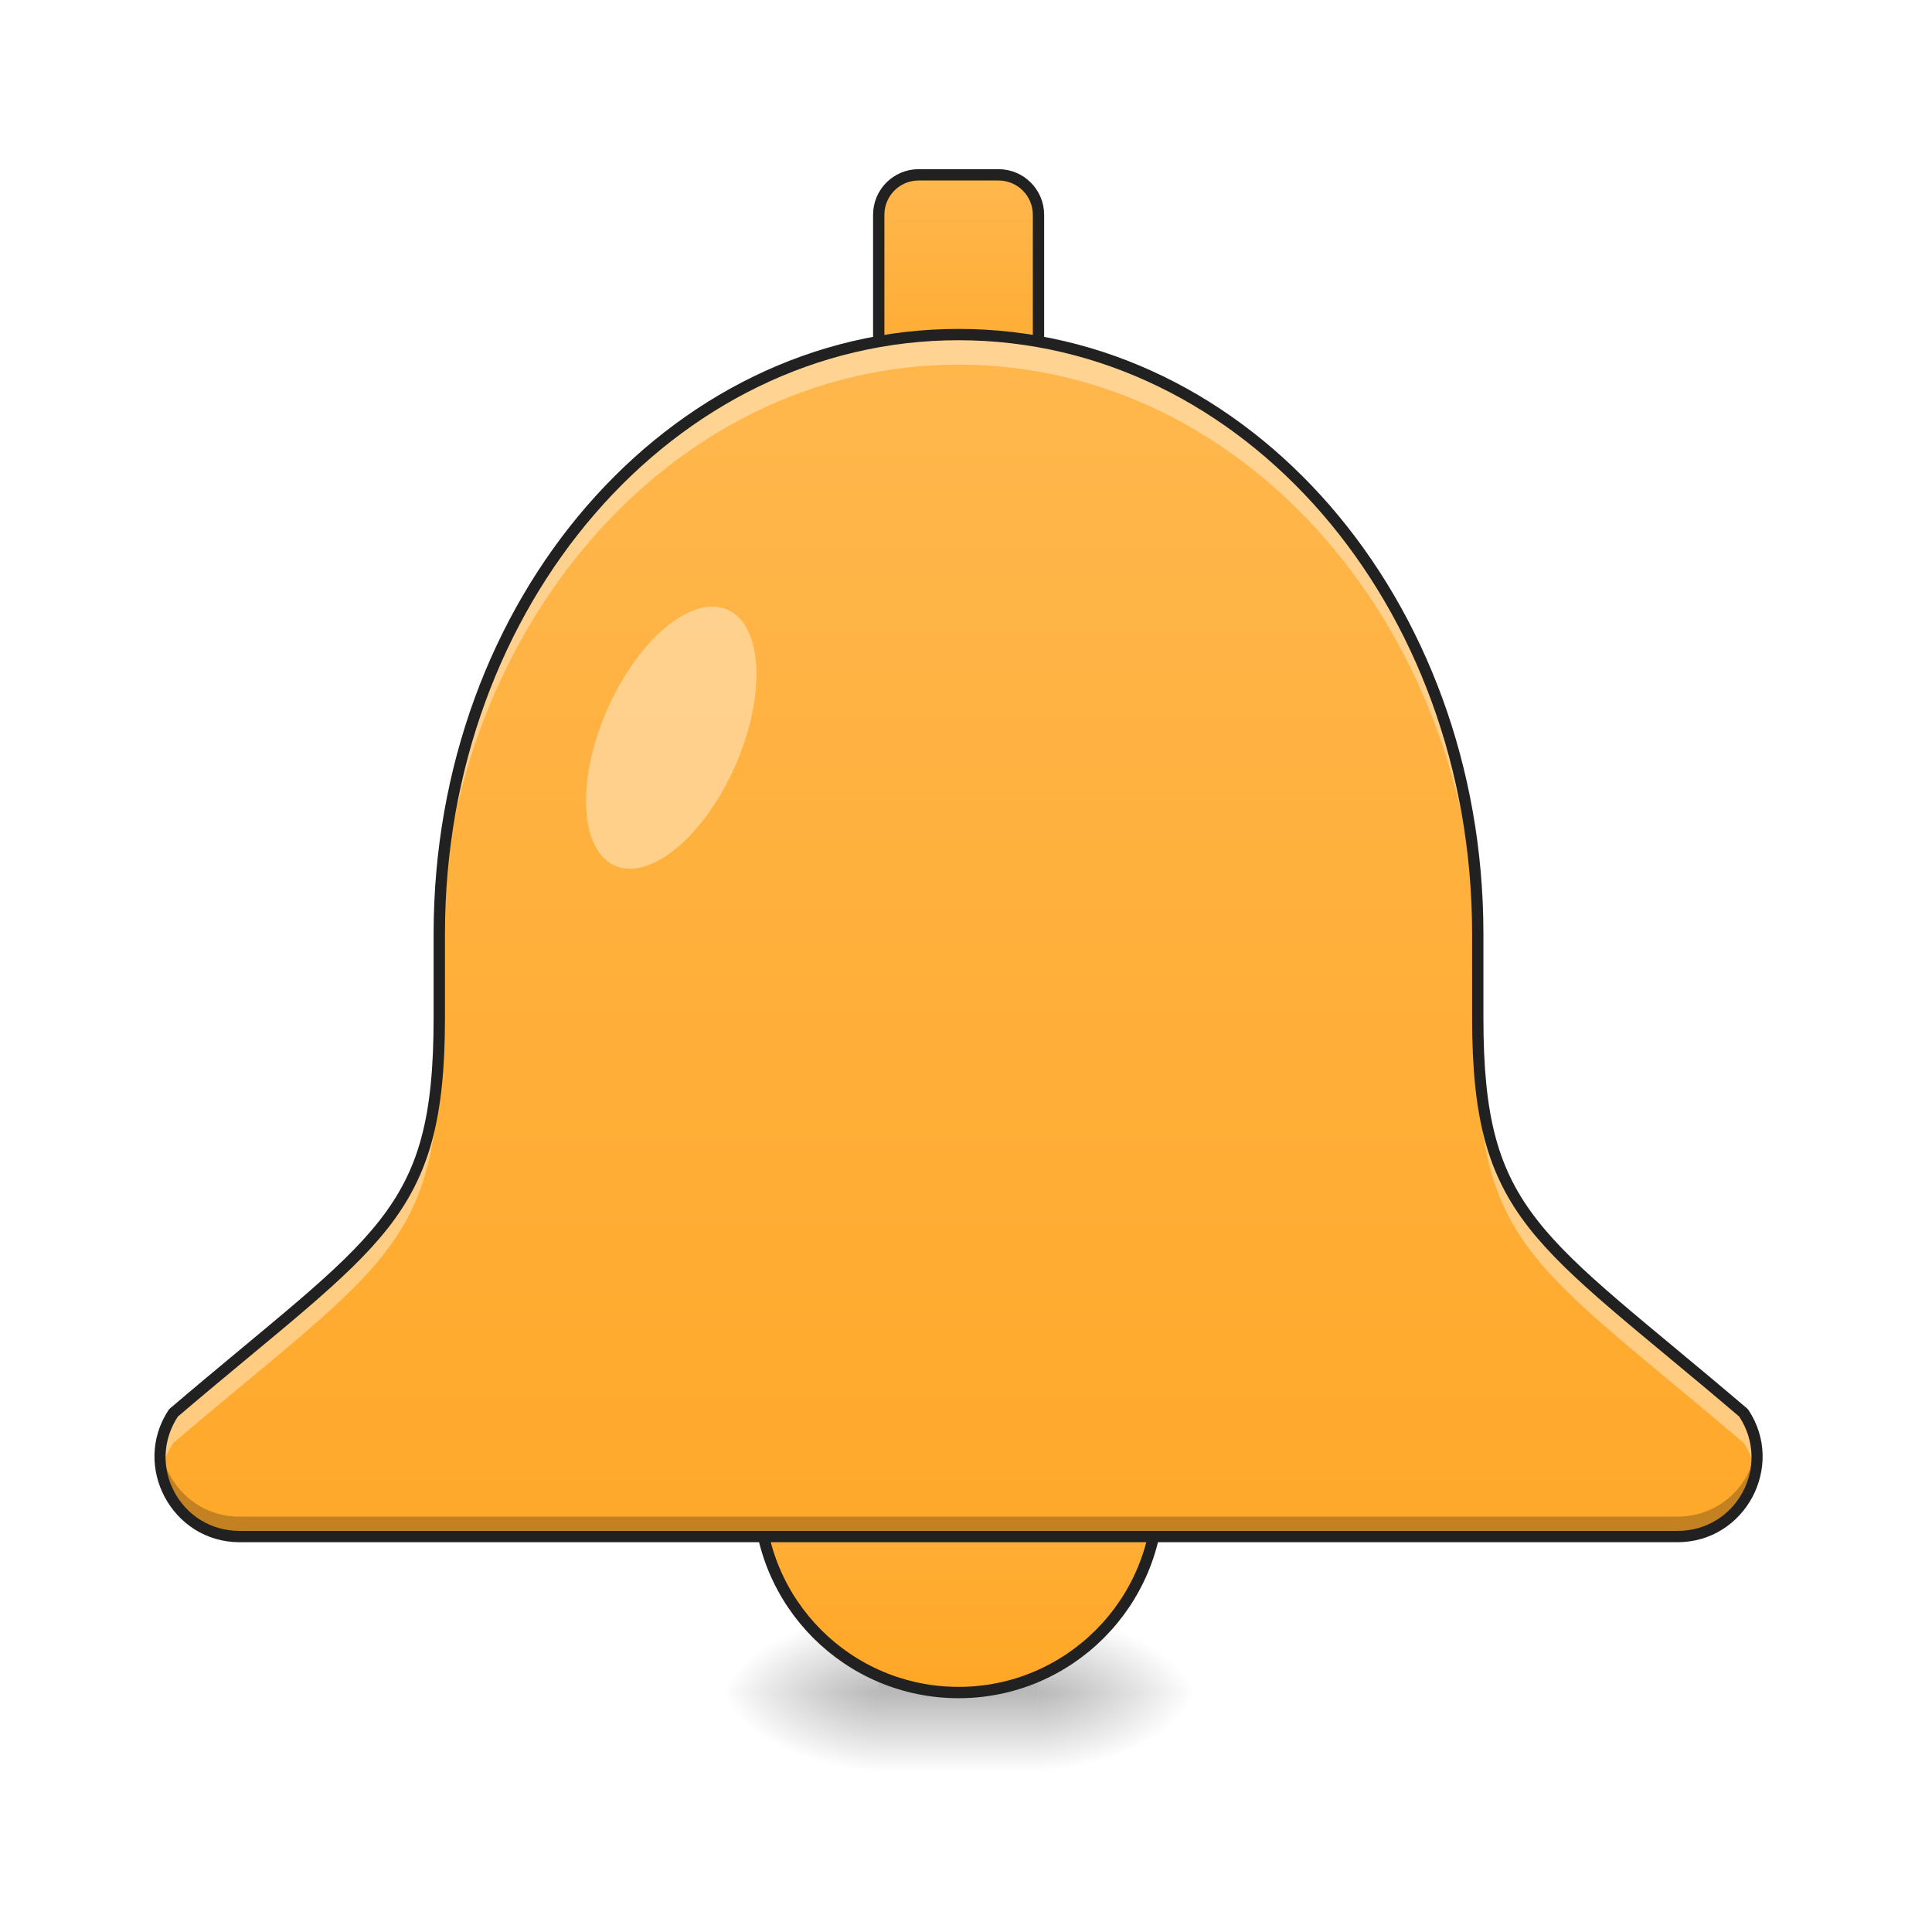
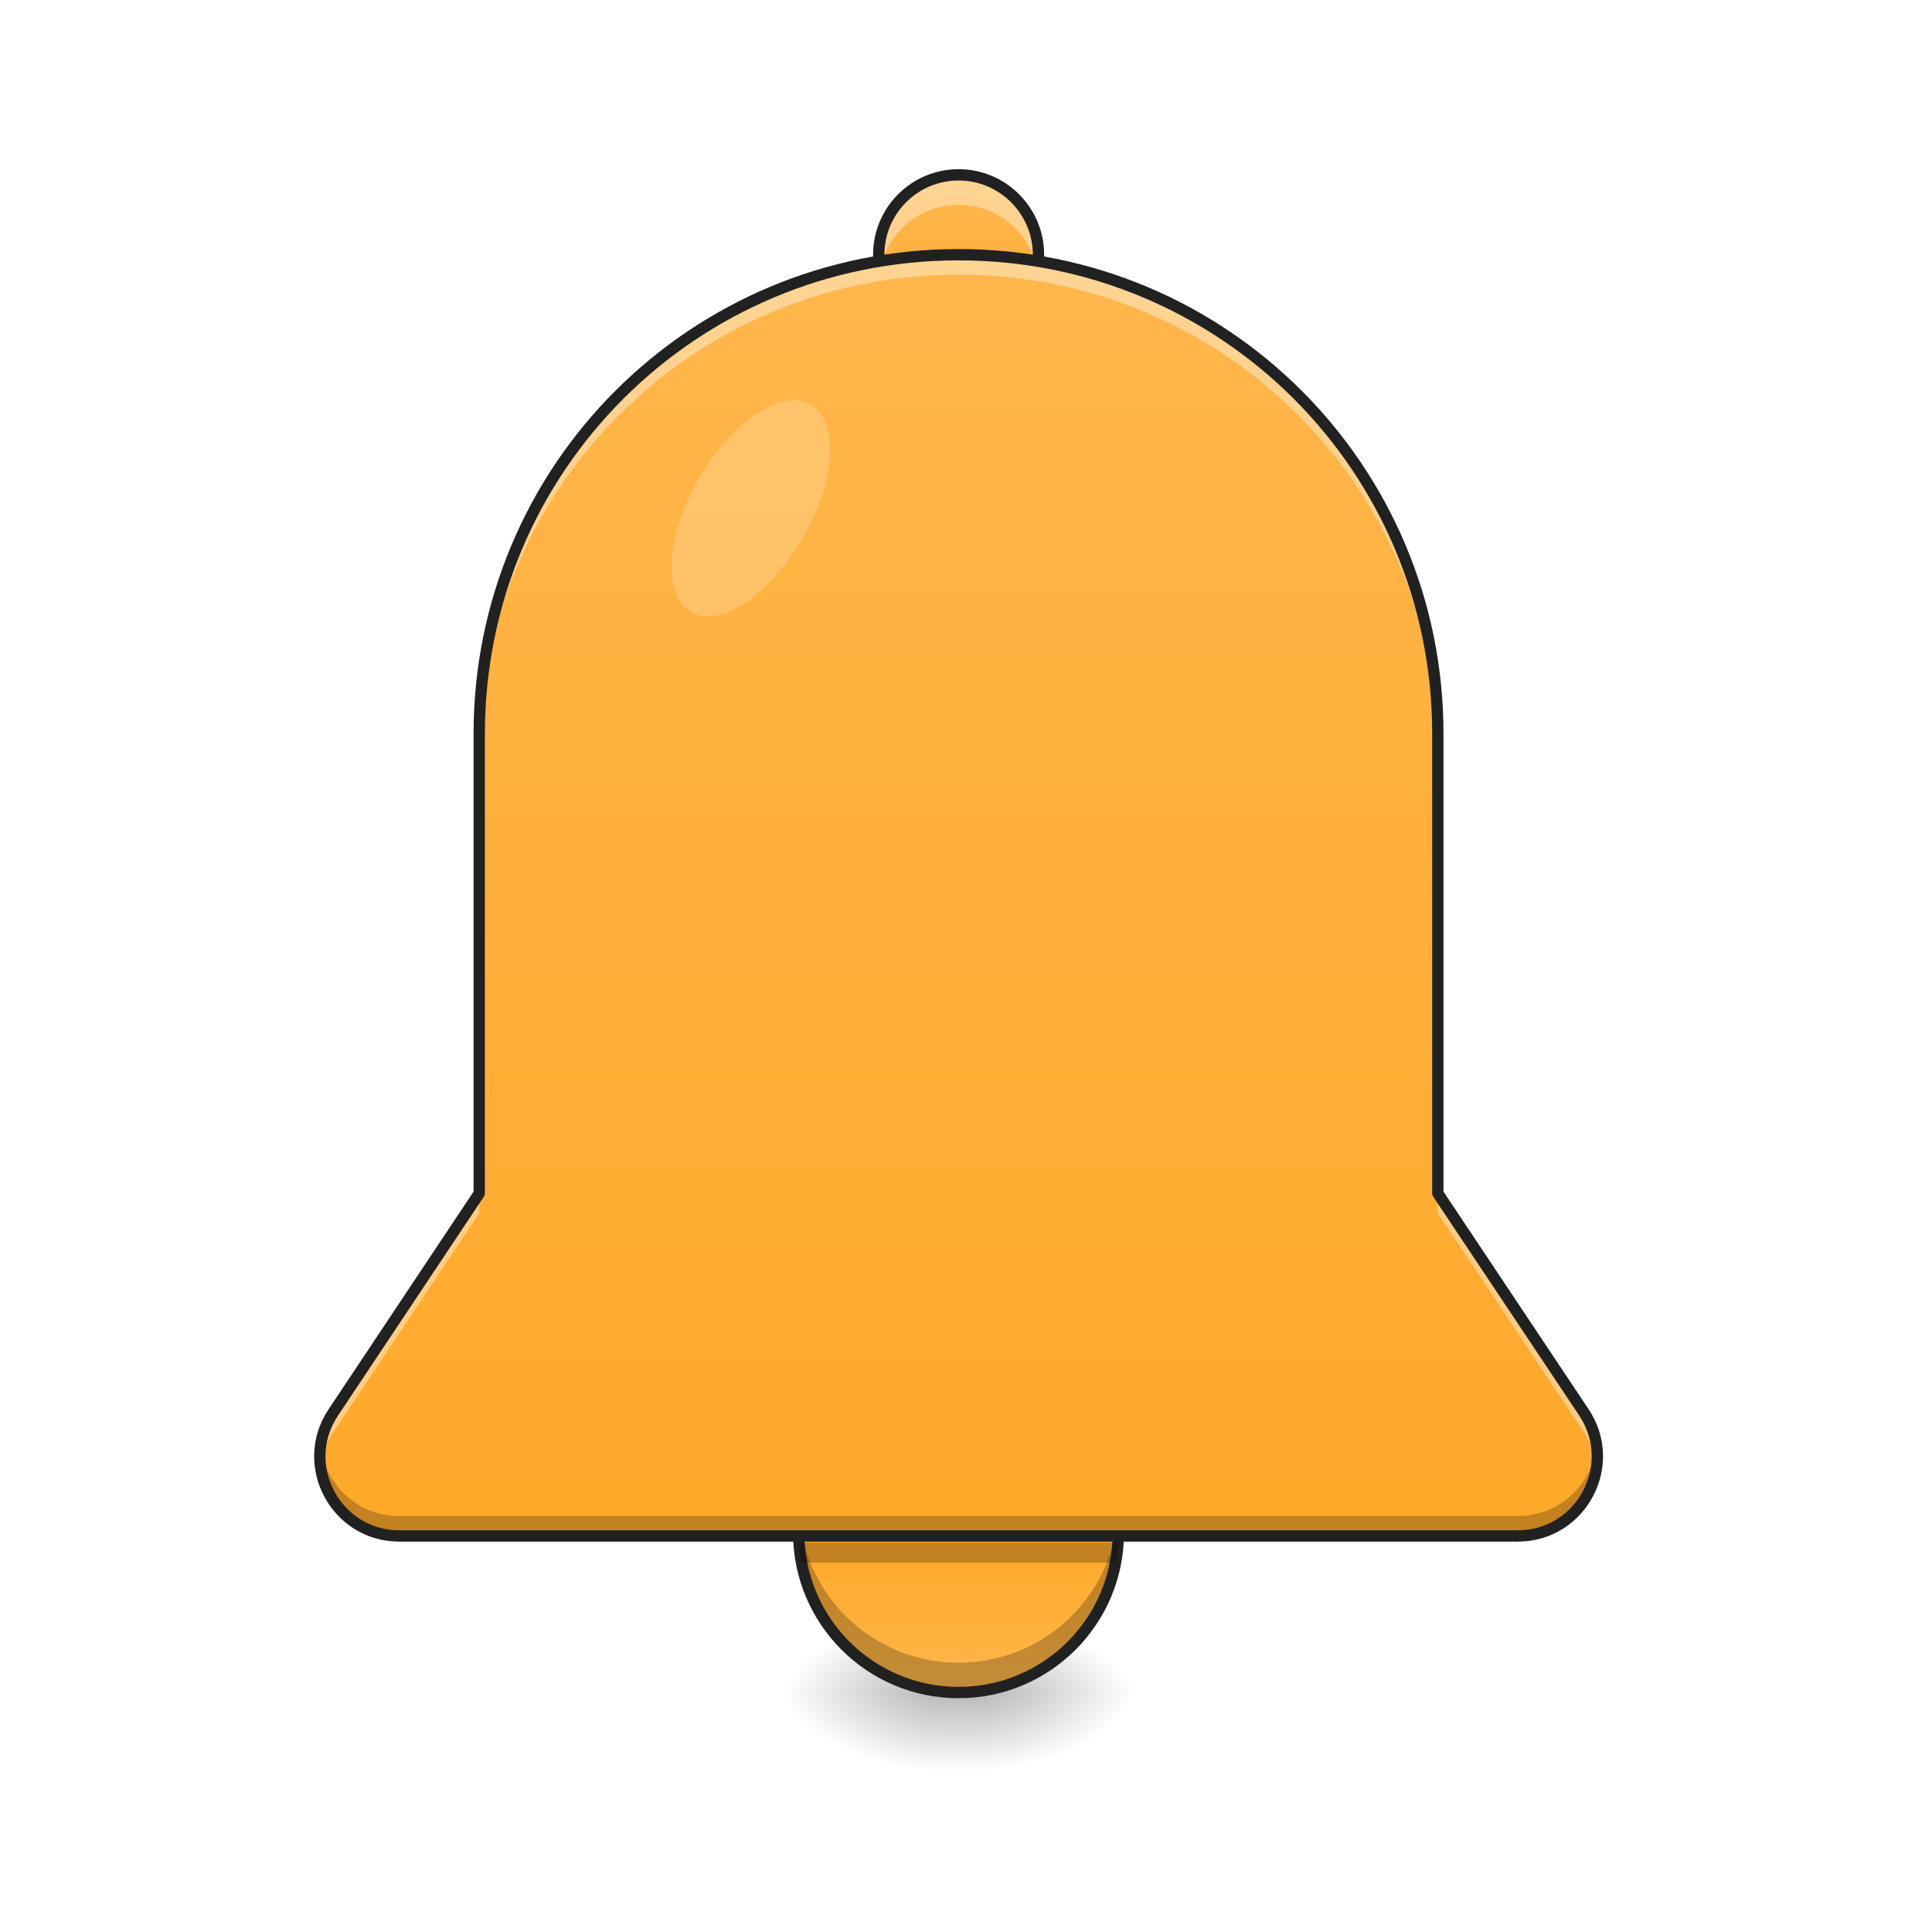
- <svg xmlns="http://www.w3.org/2000/svg" width="48pt" height="48pt" viewBox="0 0 48 48" version="1.1">
+ <svg xmlns="http://www.w3.org/2000/svg" width="48px" height="48px" viewBox="0 0 48 48" version="1.1">
  <defs>
-     <radialGradient id="radial0" gradientUnits="userSpaceOnUse" cx="450.909" cy="189.579" fx="450.909" fy="189.579" r="21.167" gradientTransform="matrix(0.000000261256,-0.117199,-0.210958,-0.000000152308,65.29631,95.39299)">
+     <radialGradient id="radial0" gradientUnits="userSpaceOnUse" cx="450.909" cy="189.579" fx="450.909" fy="189.579" r="21.167" gradientTransform="matrix(0.000000261256,-0.117199,-0.210958,-0.000000152308,63.80788,95.393)">
      <stop offset="0" style="stop-color:rgb(0%,0%,0%);stop-opacity:0.314;" />
      <stop offset="0.222" style="stop-color:rgb(0%,0%,0%);stop-opacity:0.275;" />
      <stop offset="1" style="stop-color:rgb(0%,0%,0%);stop-opacity:0;" />
    </radialGradient>
-     <radialGradient id="radial1" gradientUnits="userSpaceOnUse" cx="450.909" cy="189.579" fx="450.909" fy="189.579" r="21.167" gradientTransform="matrix(-0.000000261256,0.117199,0.210958,0.000000152308,-17.66676,-11.29122)">
+     <radialGradient id="radial1" gradientUnits="userSpaceOnUse" cx="450.909" cy="189.579" fx="450.909" fy="189.579" r="21.167" gradientTransform="matrix(-0.000000261256,0.117199,0.210958,0.000000152308,-16.17833,-11.29122)">
      <stop offset="0" style="stop-color:rgb(0%,0%,0%);stop-opacity:0.314;" />
      <stop offset="0.222" style="stop-color:rgb(0%,0%,0%);stop-opacity:0.275;" />
      <stop offset="1" style="stop-color:rgb(0%,0%,0%);stop-opacity:0;" />
    </radialGradient>
-     <radialGradient id="radial2" gradientUnits="userSpaceOnUse" cx="450.909" cy="189.579" fx="450.909" fy="189.579" r="21.167" gradientTransform="matrix(-0.000000261256,-0.117199,0.210958,-0.000000152308,-17.66676,95.39299)">
+     <radialGradient id="radial2" gradientUnits="userSpaceOnUse" cx="450.909" cy="189.579" fx="450.909" fy="189.579" r="21.167" gradientTransform="matrix(-0.000000261256,-0.117199,0.210958,-0.000000152308,-16.17833,95.393)">
      <stop offset="0" style="stop-color:rgb(0%,0%,0%);stop-opacity:0.314;" />
      <stop offset="0.222" style="stop-color:rgb(0%,0%,0%);stop-opacity:0.275;" />
      <stop offset="1" style="stop-color:rgb(0%,0%,0%);stop-opacity:0;" />
    </radialGradient>
-     <radialGradient id="radial3" gradientUnits="userSpaceOnUse" cx="450.909" cy="189.579" fx="450.909" fy="189.579" r="21.167" gradientTransform="matrix(0.000000261256,0.117199,-0.210958,0.000000152308,65.2963,-11.29122)">
+     <radialGradient id="radial3" gradientUnits="userSpaceOnUse" cx="450.909" cy="189.579" fx="450.909" fy="189.579" r="21.167" gradientTransform="matrix(0.000000261256,0.117199,-0.210958,0.000000152308,63.80788,-11.29122)">
      <stop offset="0" style="stop-color:rgb(0%,0%,0%);stop-opacity:0.314;" />
      <stop offset="0.222" style="stop-color:rgb(0%,0%,0%);stop-opacity:0.275;" />
      <stop offset="1" style="stop-color:rgb(0%,0%,0%);stop-opacity:0;" />
    </radialGradient>
-     <linearGradient id="linear0" gradientUnits="userSpaceOnUse" x1="255.323" y1="233.5" x2="255.323" y2="254.667" gradientTransform="matrix(0.0200401,0,0,0.093759,20.1865,20.15817)">
+     <linearGradient id="linear0" gradientUnits="userSpaceOnUse" x1="255.323" y1="228.179" x2="255.323" y2="254.667" gradientTransform="matrix(0.0200401,0,0,0.074923,18.69807,24.95506)">
      <stop offset="0" style="stop-color:rgb(0%,0%,0%);stop-opacity:0.275;" />
      <stop offset="1" style="stop-color:rgb(0%,0%,0%);stop-opacity:0;" />
    </linearGradient>
-     <linearGradient id="linear1" gradientUnits="userSpaceOnUse" x1="254" y1="-94.583" x2="254" y2="-168.667" gradientTransform="matrix(1,0,0,1,0,0)">
+     <linearGradient id="linear1" gradientUnits="userSpaceOnUse" x1="275.167" y1="191.167" x2="275.167" y2="233.5" gradientTransform="matrix(0.093759,0,0,0.093759,0,20.15817)">
      <stop offset="0" style="stop-color:rgb(100%,65.49%,14.902%);stop-opacity:1;" />
      <stop offset="1" style="stop-color:rgb(100%,71.765%,30.196%);stop-opacity:1;" />
    </linearGradient>
-     <linearGradient id="linear2" gradientUnits="userSpaceOnUse" x1="254" y1="233.5" x2="254" y2="127.667" gradientTransform="matrix(1,0,0,1,0,0)">
+     <linearGradient id="linear2" gradientUnits="userSpaceOnUse" x1="243.417" y1="-105.167" x2="243.417" y2="-168.667" gradientTransform="matrix(0.093759,0,0,0.093759,0,20.15817)">
      <stop offset="0" style="stop-color:rgb(100%,65.49%,14.902%);stop-opacity:1;" />
      <stop offset="1" style="stop-color:rgb(100%,71.765%,30.196%);stop-opacity:1;" />
    </linearGradient>
-     <linearGradient id="linear3" gradientUnits="userSpaceOnUse" x1="960" y1="1695.118" x2="960" y2="335.118" gradientTransform="matrix(0.0248071,0,0,0.0248071,0.000000300029,0.0000228904)">
+     <linearGradient id="linear3" gradientUnits="userSpaceOnUse" x1="960" y1="1695.118" x2="960" y2="175.118" gradientTransform="matrix(0.0248071,0,0,0.0248071,0,0.00000000000000282)">
      <stop offset="0" style="stop-color:rgb(100%,65.49%,14.902%);stop-opacity:1;" />
      <stop offset="1" style="stop-color:rgb(100%,71.765%,30.196%);stop-opacity:1;" />
    </linearGradient>
  </defs>
  <g id="surface1">
-     <path style=" stroke:none;fill-rule:nonzero;fill:url(#radial0);" d="M 25.801 42.051 L 29.77 42.051 L 29.77 40.066 L 25.801 40.066 Z M 25.801 42.051 " />
-     <path style=" stroke:none;fill-rule:nonzero;fill:url(#radial1);" d="M 21.832 42.051 L 17.859 42.051 L 17.859 44.035 L 21.832 44.035 Z M 21.832 42.051 " />
-     <path style=" stroke:none;fill-rule:nonzero;fill:url(#radial2);" d="M 21.832 42.051 L 17.859 42.051 L 17.859 40.066 L 21.832 40.066 Z M 21.832 42.051 " />
-     <path style=" stroke:none;fill-rule:nonzero;fill:url(#radial3);" d="M 25.801 42.051 L 29.77 42.051 L 29.77 44.035 L 25.801 44.035 Z M 25.801 42.051 " />
-     <path style=" stroke:none;fill-rule:nonzero;fill:url(#linear0);" d="M 21.832 41.555 L 25.801 41.555 L 25.801 44.035 L 21.832 44.035 Z M 21.832 41.555 " />
-     <path style="fill-rule:nonzero;fill:url(#linear1);stroke-width:3;stroke-linecap:round;stroke-linejoin:round;stroke:rgb(12.941%,12.941%,12.941%);stroke-opacity:1;stroke-miterlimit:4;" d="M 243.435 -168.671 L 264.6 -168.671 C 270.433 -168.671 275.182 -163.922 275.182 -158.089 L 275.182 -105.177 C 275.182 -99.303 270.433 -94.595 264.6 -94.595 L 243.435 -94.595 C 237.561 -94.595 232.853 -99.303 232.853 -105.177 L 232.853 -158.089 C 232.853 -163.922 237.561 -168.671 243.435 -168.671 Z M 243.435 -168.671 " transform="matrix(0.093759,0,0,0.093759,0,20.15817)" />
-     <path style="fill-rule:nonzero;fill:url(#linear2);stroke-width:3;stroke-linecap:round;stroke-linejoin:round;stroke:rgb(12.941%,12.941%,12.941%);stroke-opacity:1;stroke-miterlimit:4;" d="M 254.017 127.676 C 283.223 127.676 306.929 151.34 306.929 180.587 C 306.929 209.793 283.223 233.499 254.017 233.499 C 224.77 233.499 201.064 209.793 201.064 180.587 C 201.064 151.34 224.77 127.676 254.017 127.676 Z M 254.017 127.676 " transform="matrix(0.093759,0,0,0.093759,0,20.15817)" />
-     <path style=" stroke:none;fill-rule:nonzero;fill:url(#linear3);" d="M 23.816 8.312 C 16.668 8.312 10.914 14.953 10.914 23.199 L 10.914 25.285 C 10.914 30.246 9.426 30.742 4.309 35.105 C 3.434 36.418 4.375 38.176 5.953 38.176 L 41.676 38.176 C 43.254 38.176 44.195 36.418 43.32 35.105 C 38.203 30.742 36.715 30.246 36.715 25.285 L 36.715 23.199 C 36.715 14.953 30.961 8.312 23.816 8.312 Z M 23.816 8.312 " />
-     <path style=" stroke:none;fill-rule:nonzero;fill:rgb(100%,100%,100%);fill-opacity:0.392;" d="M 23.816 8.312 C 16.668 8.312 10.914 14.953 10.914 23.199 L 10.914 23.941 C 10.914 15.695 16.668 9.059 23.816 9.059 C 30.961 9.059 36.715 15.695 36.715 23.941 L 36.715 23.199 C 36.715 14.953 30.961 8.312 23.816 8.312 Z M 10.914 25.285 C 10.914 30.246 9.426 30.742 4.309 35.105 C 4 35.57 3.918 36.09 4.012 36.566 C 4.059 36.324 4.156 36.078 4.309 35.848 C 9.426 31.488 10.914 30.992 10.914 26.031 Z M 36.715 25.285 L 36.715 26.031 C 36.715 30.992 38.203 31.488 43.32 35.848 C 43.473 36.078 43.57 36.324 43.617 36.566 C 43.711 36.09 43.629 35.57 43.32 35.105 C 38.203 30.742 36.715 30.246 36.715 25.285 Z M 36.715 25.285 " />
-     <path style=" stroke:none;fill-rule:nonzero;fill:rgb(0%,0%,0%);fill-opacity:0.235;" d="M 3.992 35.945 C 3.848 37.062 4.699 38.176 5.953 38.176 L 41.676 38.176 C 42.93 38.176 43.781 37.062 43.637 35.945 C 43.52 36.875 42.742 37.68 41.676 37.68 L 5.953 37.68 C 4.887 37.68 4.109 36.875 3.992 35.945 Z M 3.992 35.945 " />
-     <path style=" stroke:none;fill-rule:nonzero;fill:rgb(12.941%,12.941%,12.941%);fill-opacity:1;" d="M 23.816 8.172 C 16.582 8.172 10.773 14.887 10.773 23.199 L 10.773 25.285 C 10.773 27.754 10.414 29.07 9.422 30.332 C 8.43 31.598 6.781 32.812 4.219 34.996 C 4.211 35.008 4.199 35.016 4.191 35.027 C 3.262 36.426 4.273 38.316 5.953 38.316 L 41.676 38.316 C 43.359 38.316 44.367 36.426 43.438 35.027 C 43.43 35.016 43.422 35.008 43.41 34.996 C 40.848 32.812 39.199 31.598 38.207 30.332 C 37.215 29.07 36.855 27.754 36.855 25.285 L 36.855 23.199 C 36.855 14.887 31.047 8.172 23.816 8.172 Z M 23.816 8.453 C 30.875 8.453 36.574 15.016 36.574 23.199 L 36.574 25.285 C 36.574 27.781 36.957 29.191 37.988 30.508 C 39.016 31.816 40.668 33.027 43.211 35.195 C 44.012 36.422 43.145 38.035 41.676 38.035 L 5.953 38.035 C 4.488 38.035 3.617 36.422 4.418 35.195 C 6.965 33.027 8.613 31.816 9.641 30.508 C 10.672 29.191 11.055 27.781 11.055 25.285 L 11.055 23.199 C 11.055 15.016 16.754 8.453 23.816 8.453 Z M 23.816 8.453 " />
-     <path style=" stroke:none;fill-rule:nonzero;fill:rgb(100%,100%,100%);fill-opacity:0.392;" d="M 18.074 15.148 C 18.953 15.535 19.039 17.27 18.266 19.027 C 17.496 20.781 16.156 21.891 15.277 21.508 C 14.402 21.121 14.316 19.383 15.086 17.629 C 15.859 15.871 17.195 14.762 18.074 15.148 Z M 18.074 15.148 " />
+     <path style=" stroke:none;fill-rule:nonzero;fill:url(#radial0);" d="M 24.312 42.051 L 28.281 42.051 L 28.281 40.066 L 24.312 40.066 Z M 24.312 42.051 " />
+     <path style=" stroke:none;fill-rule:nonzero;fill:url(#radial1);" d="M 23.32 42.051 L 19.348 42.051 L 19.348 44.035 L 23.32 44.035 Z M 23.32 42.051 " />
+     <path style=" stroke:none;fill-rule:nonzero;fill:url(#radial2);" d="M 23.32 42.051 L 19.348 42.051 L 19.348 40.066 L 23.32 40.066 Z M 23.32 42.051 " />
+     <path style=" stroke:none;fill-rule:nonzero;fill:url(#radial3);" d="M 24.312 42.051 L 28.281 42.051 L 28.281 44.035 L 24.312 44.035 Z M 24.312 42.051 " />
+     <path style=" stroke:none;fill-rule:nonzero;fill:url(#linear0);" d="M 23.32 42.055 L 24.312 42.055 L 24.312 44.035 L 23.32 44.035 Z M 23.32 42.055 " />
+     <path style=" stroke:none;fill-rule:nonzero;fill:url(#linear1);" d="M 23.816 34.113 C 26.008 34.113 27.785 35.891 27.785 38.082 C 27.785 40.273 26.008 42.051 23.816 42.051 C 21.621 42.051 19.844 40.273 19.844 38.082 C 19.844 35.891 21.621 34.113 23.816 34.113 Z M 23.816 34.113 " />
+     <path style=" stroke:none;fill-rule:nonzero;fill:rgb(0%,0%,0%);fill-opacity:0.235;" d="M 19.863 37.711 C 19.852 37.832 19.844 37.957 19.844 38.082 C 19.844 40.281 21.617 42.051 23.816 42.051 C 26.012 42.051 27.785 40.281 27.785 38.082 C 27.785 37.957 27.777 37.832 27.766 37.711 C 27.582 39.734 25.887 41.309 23.816 41.309 C 21.742 41.309 20.051 39.734 19.863 37.711 Z M 19.863 37.711 " />
+     <path style="fill:none;stroke-width:3;stroke-linecap:round;stroke-linejoin:round;stroke:rgb(12.941%,12.941%,12.941%);stroke-opacity:1;stroke-miterlimit:4;" d="M 254.017 148.84 C 277.39 148.84 296.347 167.797 296.347 191.17 C 296.347 214.542 277.39 233.499 254.017 233.499 C 230.603 233.499 211.646 214.542 211.646 191.17 C 211.646 167.797 230.603 148.84 254.017 148.84 Z M 254.017 148.84 " transform="matrix(0.093759,0,0,0.093759,0,20.15817)" />
+     <path style=" stroke:none;fill-rule:nonzero;fill:url(#linear2);" d="M 23.816 4.344 C 24.91 4.344 25.801 5.234 25.801 6.328 L 25.801 8.312 C 25.801 9.41 24.91 10.297 23.816 10.297 C 22.719 10.297 21.832 9.41 21.832 8.312 L 21.832 6.328 C 21.832 5.234 22.719 4.344 23.816 4.344 Z M 23.816 4.344 " />
+     <path style=" stroke:none;fill-rule:nonzero;fill:rgb(100%,100%,100%);fill-opacity:0.392;" d="M 23.816 4.344 C 22.715 4.344 21.832 5.23 21.832 6.328 L 21.832 7.074 C 21.832 5.973 22.715 5.09 23.816 5.09 C 24.914 5.09 25.801 5.973 25.801 7.074 L 25.801 6.328 C 25.801 5.23 24.914 4.344 23.816 4.344 Z M 23.816 4.344 " />
+     <path style="fill:none;stroke-width:3;stroke-linecap:round;stroke-linejoin:round;stroke:rgb(12.941%,12.941%,12.941%);stroke-opacity:1;stroke-miterlimit:4;" d="M 254.017 -168.671 C 265.683 -168.671 275.182 -159.172 275.182 -147.506 L 275.182 -126.342 C 275.182 -114.635 265.683 -105.177 254.017 -105.177 C 242.31 -105.177 232.853 -114.635 232.853 -126.342 L 232.853 -147.506 C 232.853 -159.172 242.31 -168.671 254.017 -168.671 Z M 254.017 -168.671 " transform="matrix(0.093759,0,0,0.093759,0,20.15817)" />
+     <path style=" stroke:none;fill-rule:nonzero;fill:url(#linear3);" d="M 23.816 6.328 C 17.219 6.328 11.906 11.641 11.906 18.234 L 11.906 29.648 L 8.281 35.09 C 7.406 36.402 8.344 38.16 9.922 38.16 L 37.707 38.16 C 39.285 38.16 40.227 36.402 39.352 35.09 L 35.723 29.648 L 35.723 18.234 C 35.723 11.641 30.41 6.328 23.816 6.328 Z M 23.816 6.328 " />
+     <path style=" stroke:none;fill-rule:nonzero;fill:rgb(100%,100%,100%);fill-opacity:0.392;" d="M 23.816 6.328 C 17.219 6.328 11.906 11.641 11.906 18.234 L 11.906 18.73 C 11.906 12.137 17.219 6.824 23.816 6.824 C 30.41 6.824 35.723 12.137 35.723 18.73 L 35.723 18.234 C 35.723 11.641 30.41 6.328 23.816 6.328 Z M 11.906 29.648 L 8.281 35.09 C 7.996 35.512 7.902 35.984 7.961 36.426 C 7.996 36.141 8.102 35.855 8.281 35.586 L 11.906 30.145 Z M 35.723 29.648 L 35.723 30.145 L 39.352 35.586 C 39.527 35.855 39.633 36.141 39.668 36.426 C 39.727 35.984 39.633 35.512 39.352 35.09 Z M 35.723 29.648 " />
+     <path style=" stroke:none;fill-rule:nonzero;fill:rgb(0%,0%,0%);fill-opacity:0.235;" d="M 7.961 35.93 C 7.816 37.047 8.668 38.16 9.922 38.16 L 37.707 38.16 C 38.961 38.16 39.812 37.047 39.668 35.93 C 39.551 36.859 38.773 37.664 37.707 37.664 L 9.922 37.664 C 8.855 37.664 8.078 36.859 7.961 35.93 Z M 7.961 35.93 " />
+     <path style="fill:none;stroke-width:11.339;stroke-linecap:round;stroke-linejoin:round;stroke:rgb(12.941%,12.941%,12.941%);stroke-opacity:1;stroke-miterlimit:4;" d="M 960.066 255.094 C 694.107 255.094 479.954 469.247 479.954 735.048 L 479.954 1195.162 L 333.826 1414.511 C 298.554 1467.419 336.346 1538.278 399.962 1538.278 L 1520.012 1538.278 C 1583.628 1538.278 1621.578 1467.419 1586.305 1414.511 L 1440.02 1195.162 L 1440.02 735.048 C 1440.02 469.247 1225.867 255.094 960.066 255.094 Z M 960.066 255.094 " transform="matrix(0.0248071,0,0,0.0248071,0,0)" />
+     <path style=" stroke:none;fill-rule:nonzero;fill:rgb(0%,0%,0%);fill-opacity:0.235;" d="M 19.852 38.328 C 19.863 38.496 19.883 38.66 19.914 38.824 L 27.715 38.824 C 27.746 38.66 27.766 38.496 27.777 38.328 Z M 19.852 38.328 " />
+     <path style=" stroke:none;fill-rule:nonzero;fill:rgb(100%,100%,100%);fill-opacity:0.196;" d="M 20.141 10.051 C 20.855 10.461 20.766 11.949 19.941 13.371 C 19.121 14.797 17.879 15.617 17.164 15.207 C 16.453 14.793 16.543 13.309 17.363 11.883 C 18.188 10.461 19.43 9.641 20.141 10.051 Z M 20.141 10.051 " />
  </g>
</svg>
